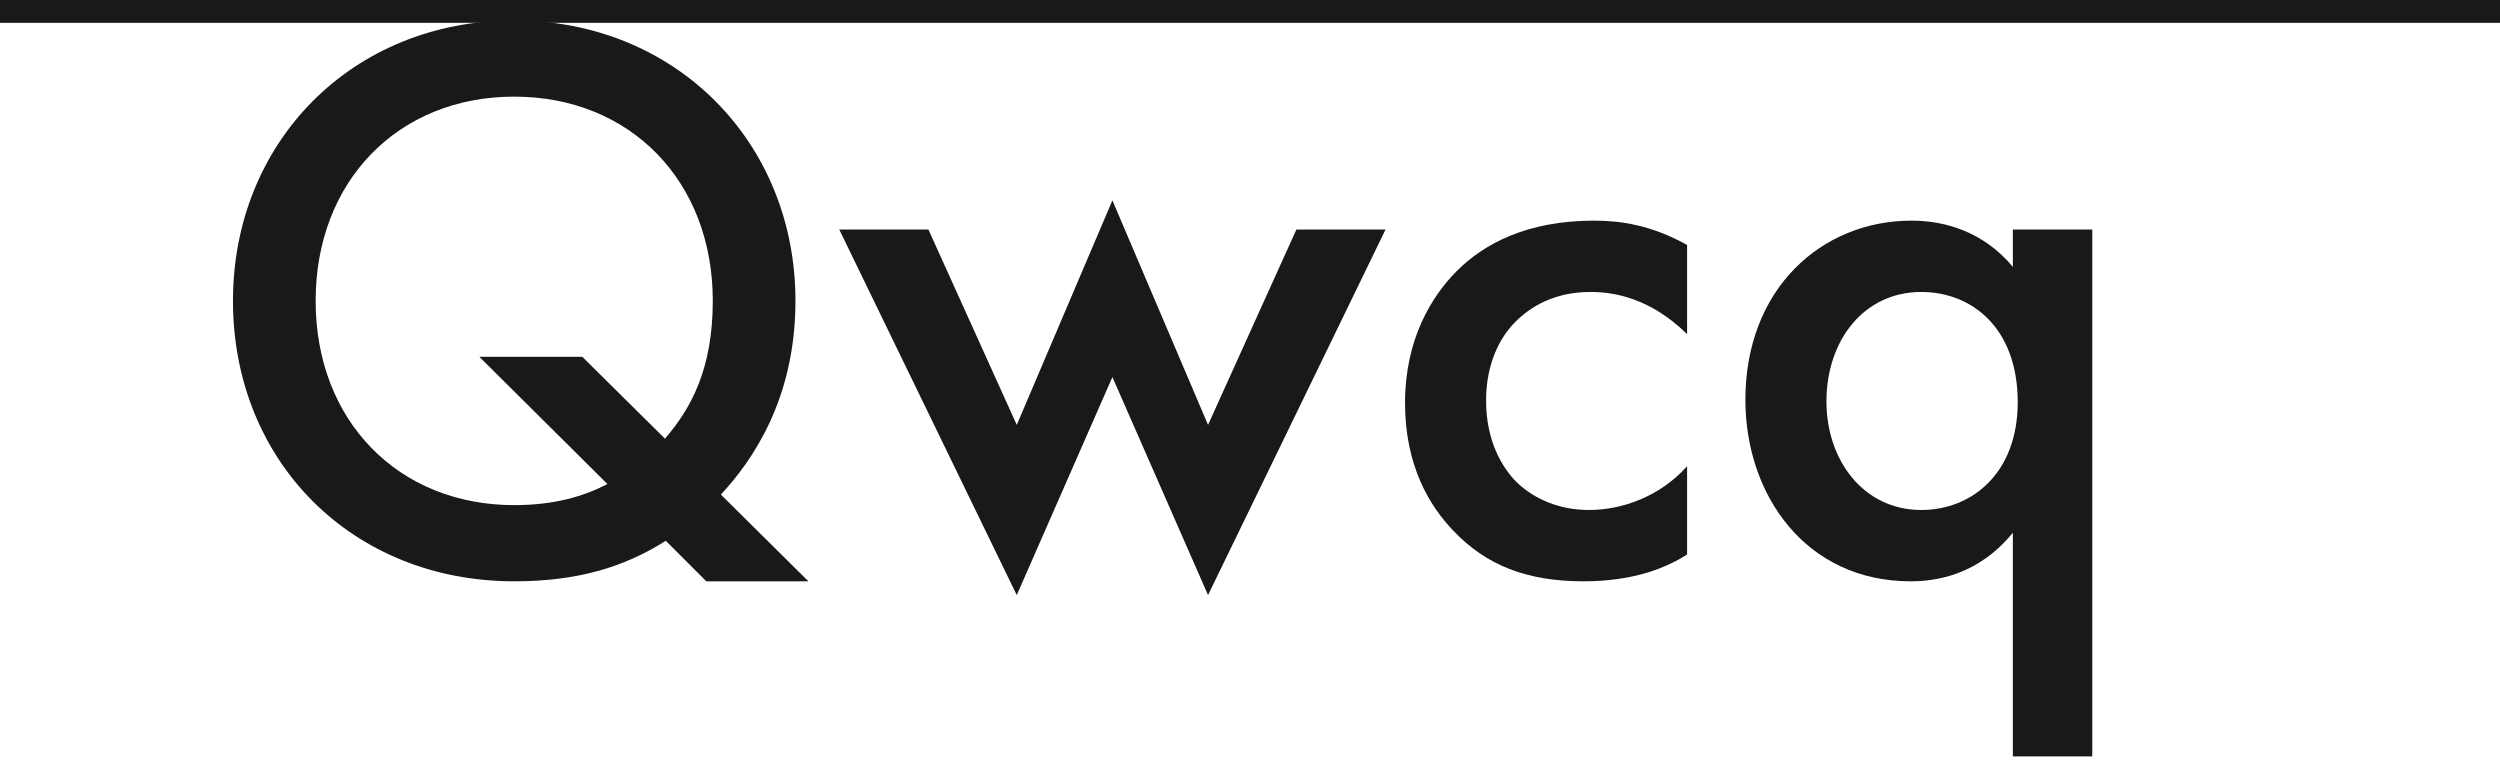
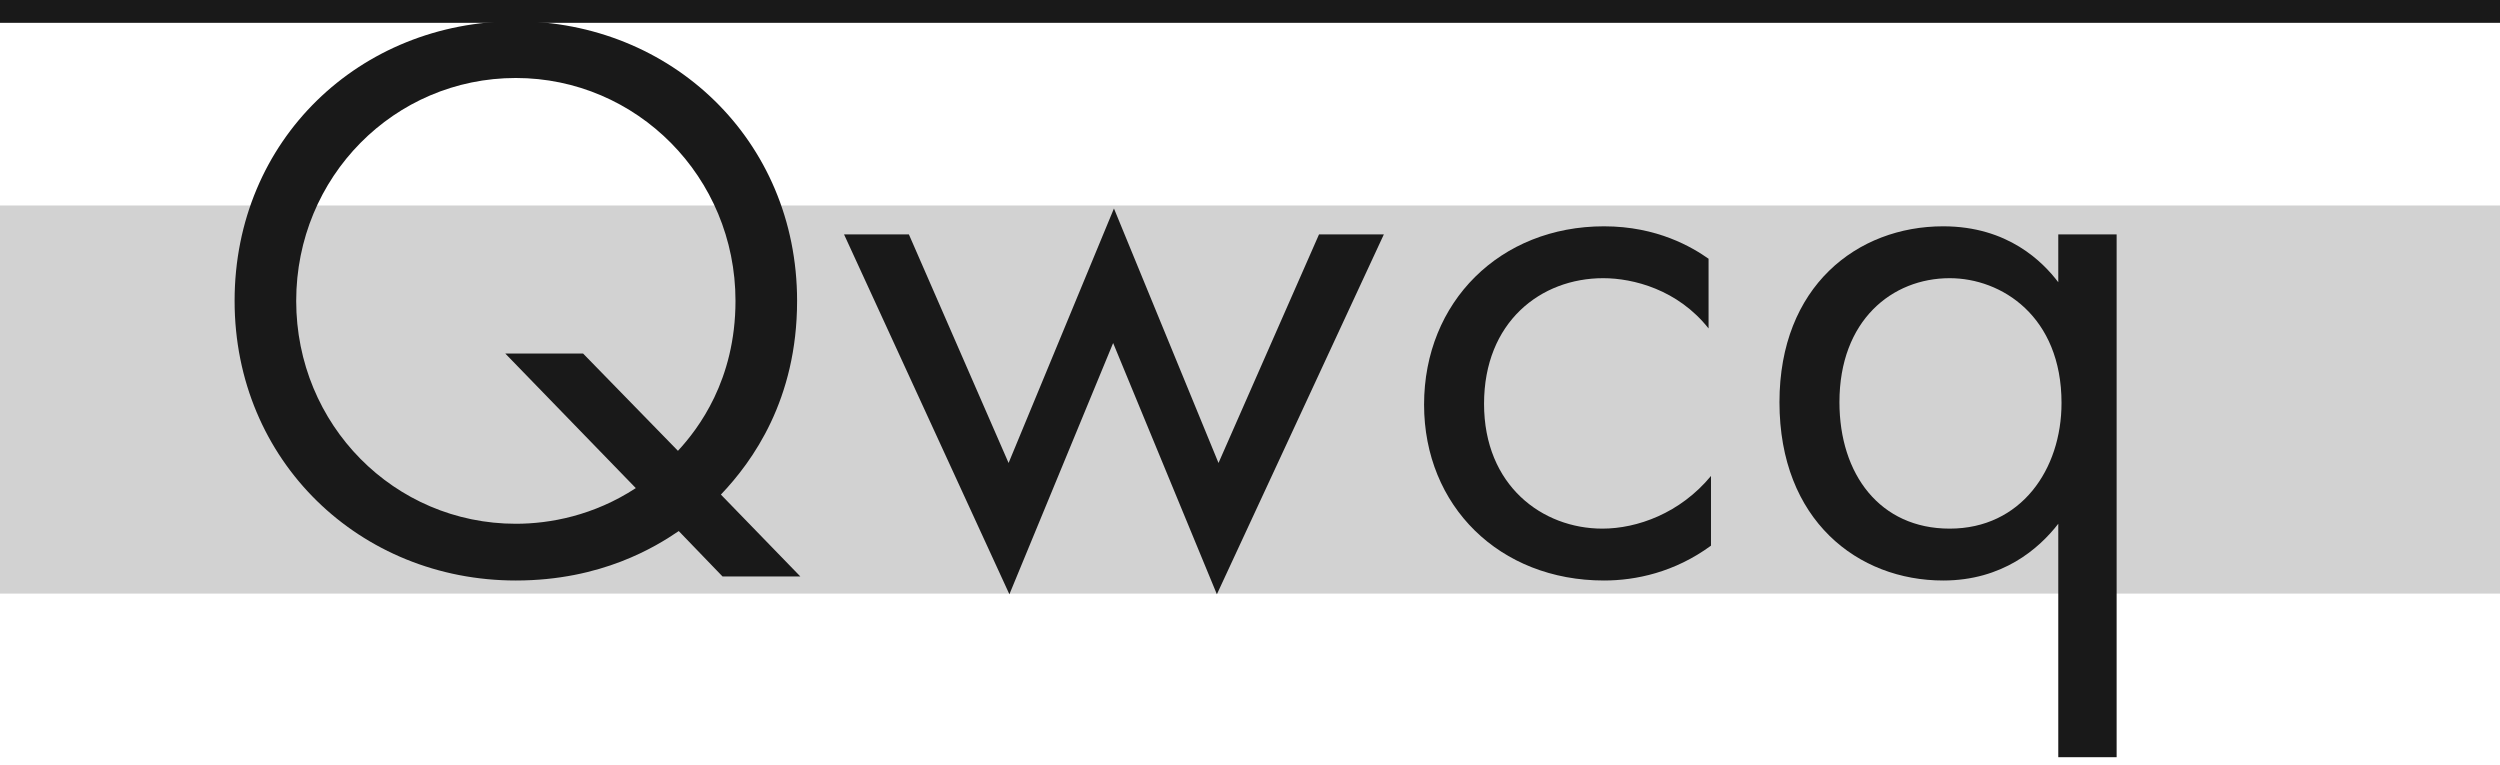
<svg xmlns="http://www.w3.org/2000/svg" width="219" height="67" viewBox="0 0 219 67" fill="none">
-   <path d="M61.872 50.923H70.818L63.15 43.326C65.848 40.415 69.682 35.019 69.682 26.357C69.682 12.441 59.174 1.791 45.045 1.791C30.845 1.791 20.408 12.441 20.408 26.357C20.408 40.415 30.845 50.923 45.045 50.923C50.512 50.923 54.63 49.716 58.322 47.373L61.872 50.923ZM51.009 31.256H41.992L53.21 42.403C51.151 43.468 48.595 44.249 45.045 44.249C34.892 44.249 27.65 36.865 27.65 26.357C27.65 15.849 34.892 8.465 45.045 8.465C55.198 8.465 62.44 15.849 62.44 26.357C62.44 32.321 60.523 35.8 58.251 38.427L51.009 31.256Z" fill="#191919" />
-   <path d="M73.519 20.109L89.068 52.13L97.446 33.031L105.824 52.13L121.373 20.109H113.563L105.824 37.22L97.446 17.553L89.068 37.22L81.329 20.109H73.519Z" fill="#191919" />
-   <path d="M147.789 21.458C144.594 19.683 141.896 19.328 139.624 19.328C133.731 19.328 129.968 21.387 127.625 23.73C125.424 25.931 123.081 29.694 123.081 35.303C123.081 40.77 125.211 44.32 127.341 46.521C130.181 49.503 133.731 50.923 138.701 50.923C143.316 50.923 146.085 49.645 147.789 48.58V40.841C145.375 43.539 142.038 44.675 139.198 44.675C136.642 44.675 134.441 43.752 132.879 42.261C131.53 40.912 130.181 38.569 130.181 35.09C130.181 31.753 131.459 29.481 132.737 28.203C134.015 26.925 136.074 25.576 139.34 25.576C141.47 25.576 144.594 26.144 147.789 29.268V21.458Z" fill="#191919" />
-   <path d="M176.326 23.375C173.77 20.322 170.433 19.328 167.451 19.328C159.57 19.328 152.896 25.292 152.896 35.019C152.896 43.326 158.15 50.923 167.38 50.923C169.51 50.923 173.273 50.426 176.326 46.663V66.259H183.284V20.109H176.326V23.375ZM168.303 25.576C172.705 25.576 176.752 28.7 176.752 35.232C176.752 41.48 172.705 44.675 168.303 44.675C163.262 44.675 159.996 40.344 159.996 35.161C159.996 29.836 163.262 25.576 168.303 25.576Z" fill="#191919" />
+   <path fill-rule="evenodd" clip-rule="evenodd" d="M219 52H0V18H219V52Z" fill="#D2D2D2" />
+   <path d="M63.293 50.497H70.109L63.151 43.326C65.92 40.415 69.825 35.019 69.825 26.357C69.825 12.228 58.749 1.862 45.188 1.862C31.556 1.862 20.551 12.228 20.551 26.357C20.551 40.415 31.556 50.852 45.188 50.852C52.714 50.852 57.471 47.87 59.459 46.521L63.293 50.497ZM51.081 30.972H44.265L55.696 42.758C52.004 45.172 48.17 45.882 45.188 45.882C34.538 45.882 25.947 37.22 25.947 26.357C25.947 15.494 34.538 6.832 45.188 6.832C55.767 6.832 64.429 15.494 64.429 26.357C64.429 33.315 61.163 37.575 59.388 39.492L51.081 30.972Z" fill="#191919" />
+   <path d="M73.939 20.535L88.423 52.059L97.511 30.049L106.599 52.059L121.225 20.535H115.545L106.741 40.557L97.582 18.263L88.352 40.557L79.619 20.535H73.939Z" fill="#191919" />
+   <path d="M149.67 22.665C148.25 21.671 145.197 19.825 140.511 19.825C131.423 19.825 124.749 26.428 124.749 35.445C124.749 44.32 131.352 50.852 140.511 50.852C143.28 50.852 146.688 50.142 149.883 47.799V41.693C147.185 44.959 143.422 46.308 140.369 46.308C135.115 46.308 130.003 42.545 130.003 35.374C130.003 28.203 134.973 24.369 140.44 24.369C143.067 24.369 146.972 25.363 149.67 28.771V22.665Z" fill="#191919" />
+   <path d="M180.305 24.724C178.956 22.949 175.903 19.825 170.223 19.825C162.697 19.825 155.881 25.079 155.881 35.232C155.881 45.598 162.768 50.852 170.223 50.852C175.406 50.852 178.601 48.083 180.305 45.882V66.33H185.417V20.535H180.305V24.724ZM170.791 24.369C175.335 24.369 180.589 27.706 180.589 35.303C180.589 41.125 177.039 46.308 170.791 46.308C164.685 46.308 161.135 41.551 161.135 35.232C161.135 28.061 165.75 24.369 170.791 24.369Z" fill="#191919" />
  <line y1="1" x2="219" y2="1" stroke="#191919" stroke-width="2" />
</svg>
